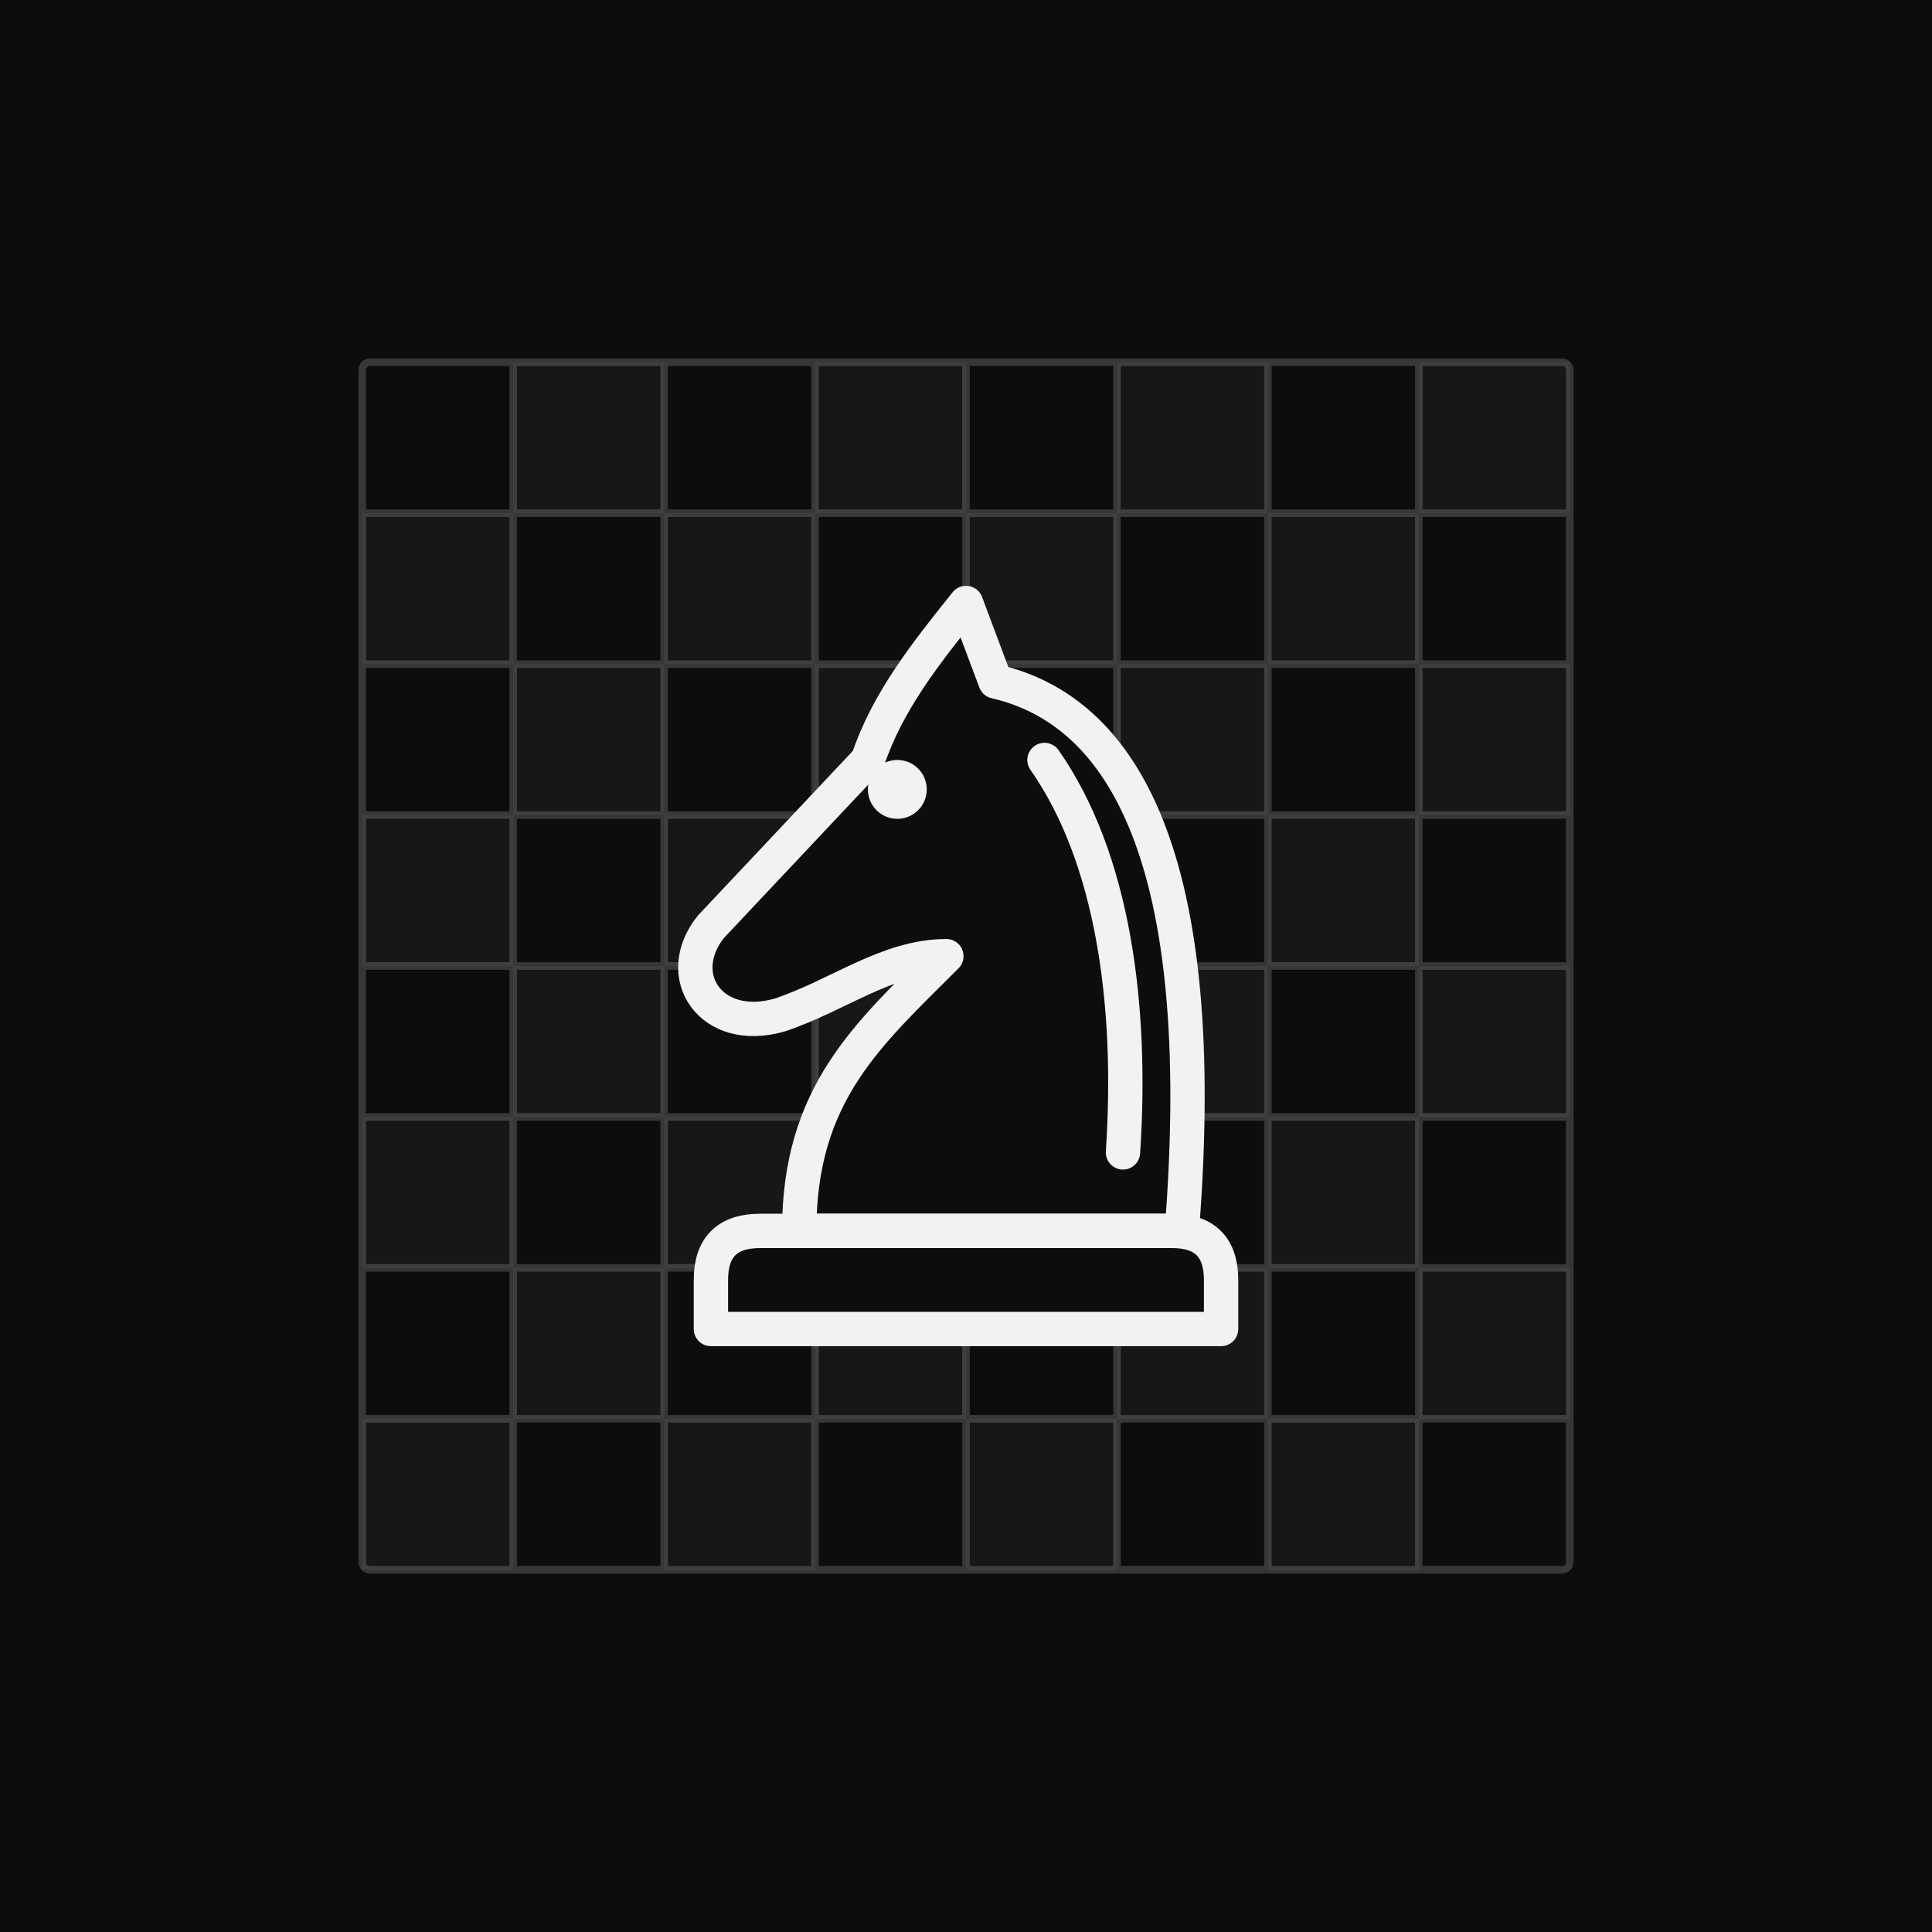
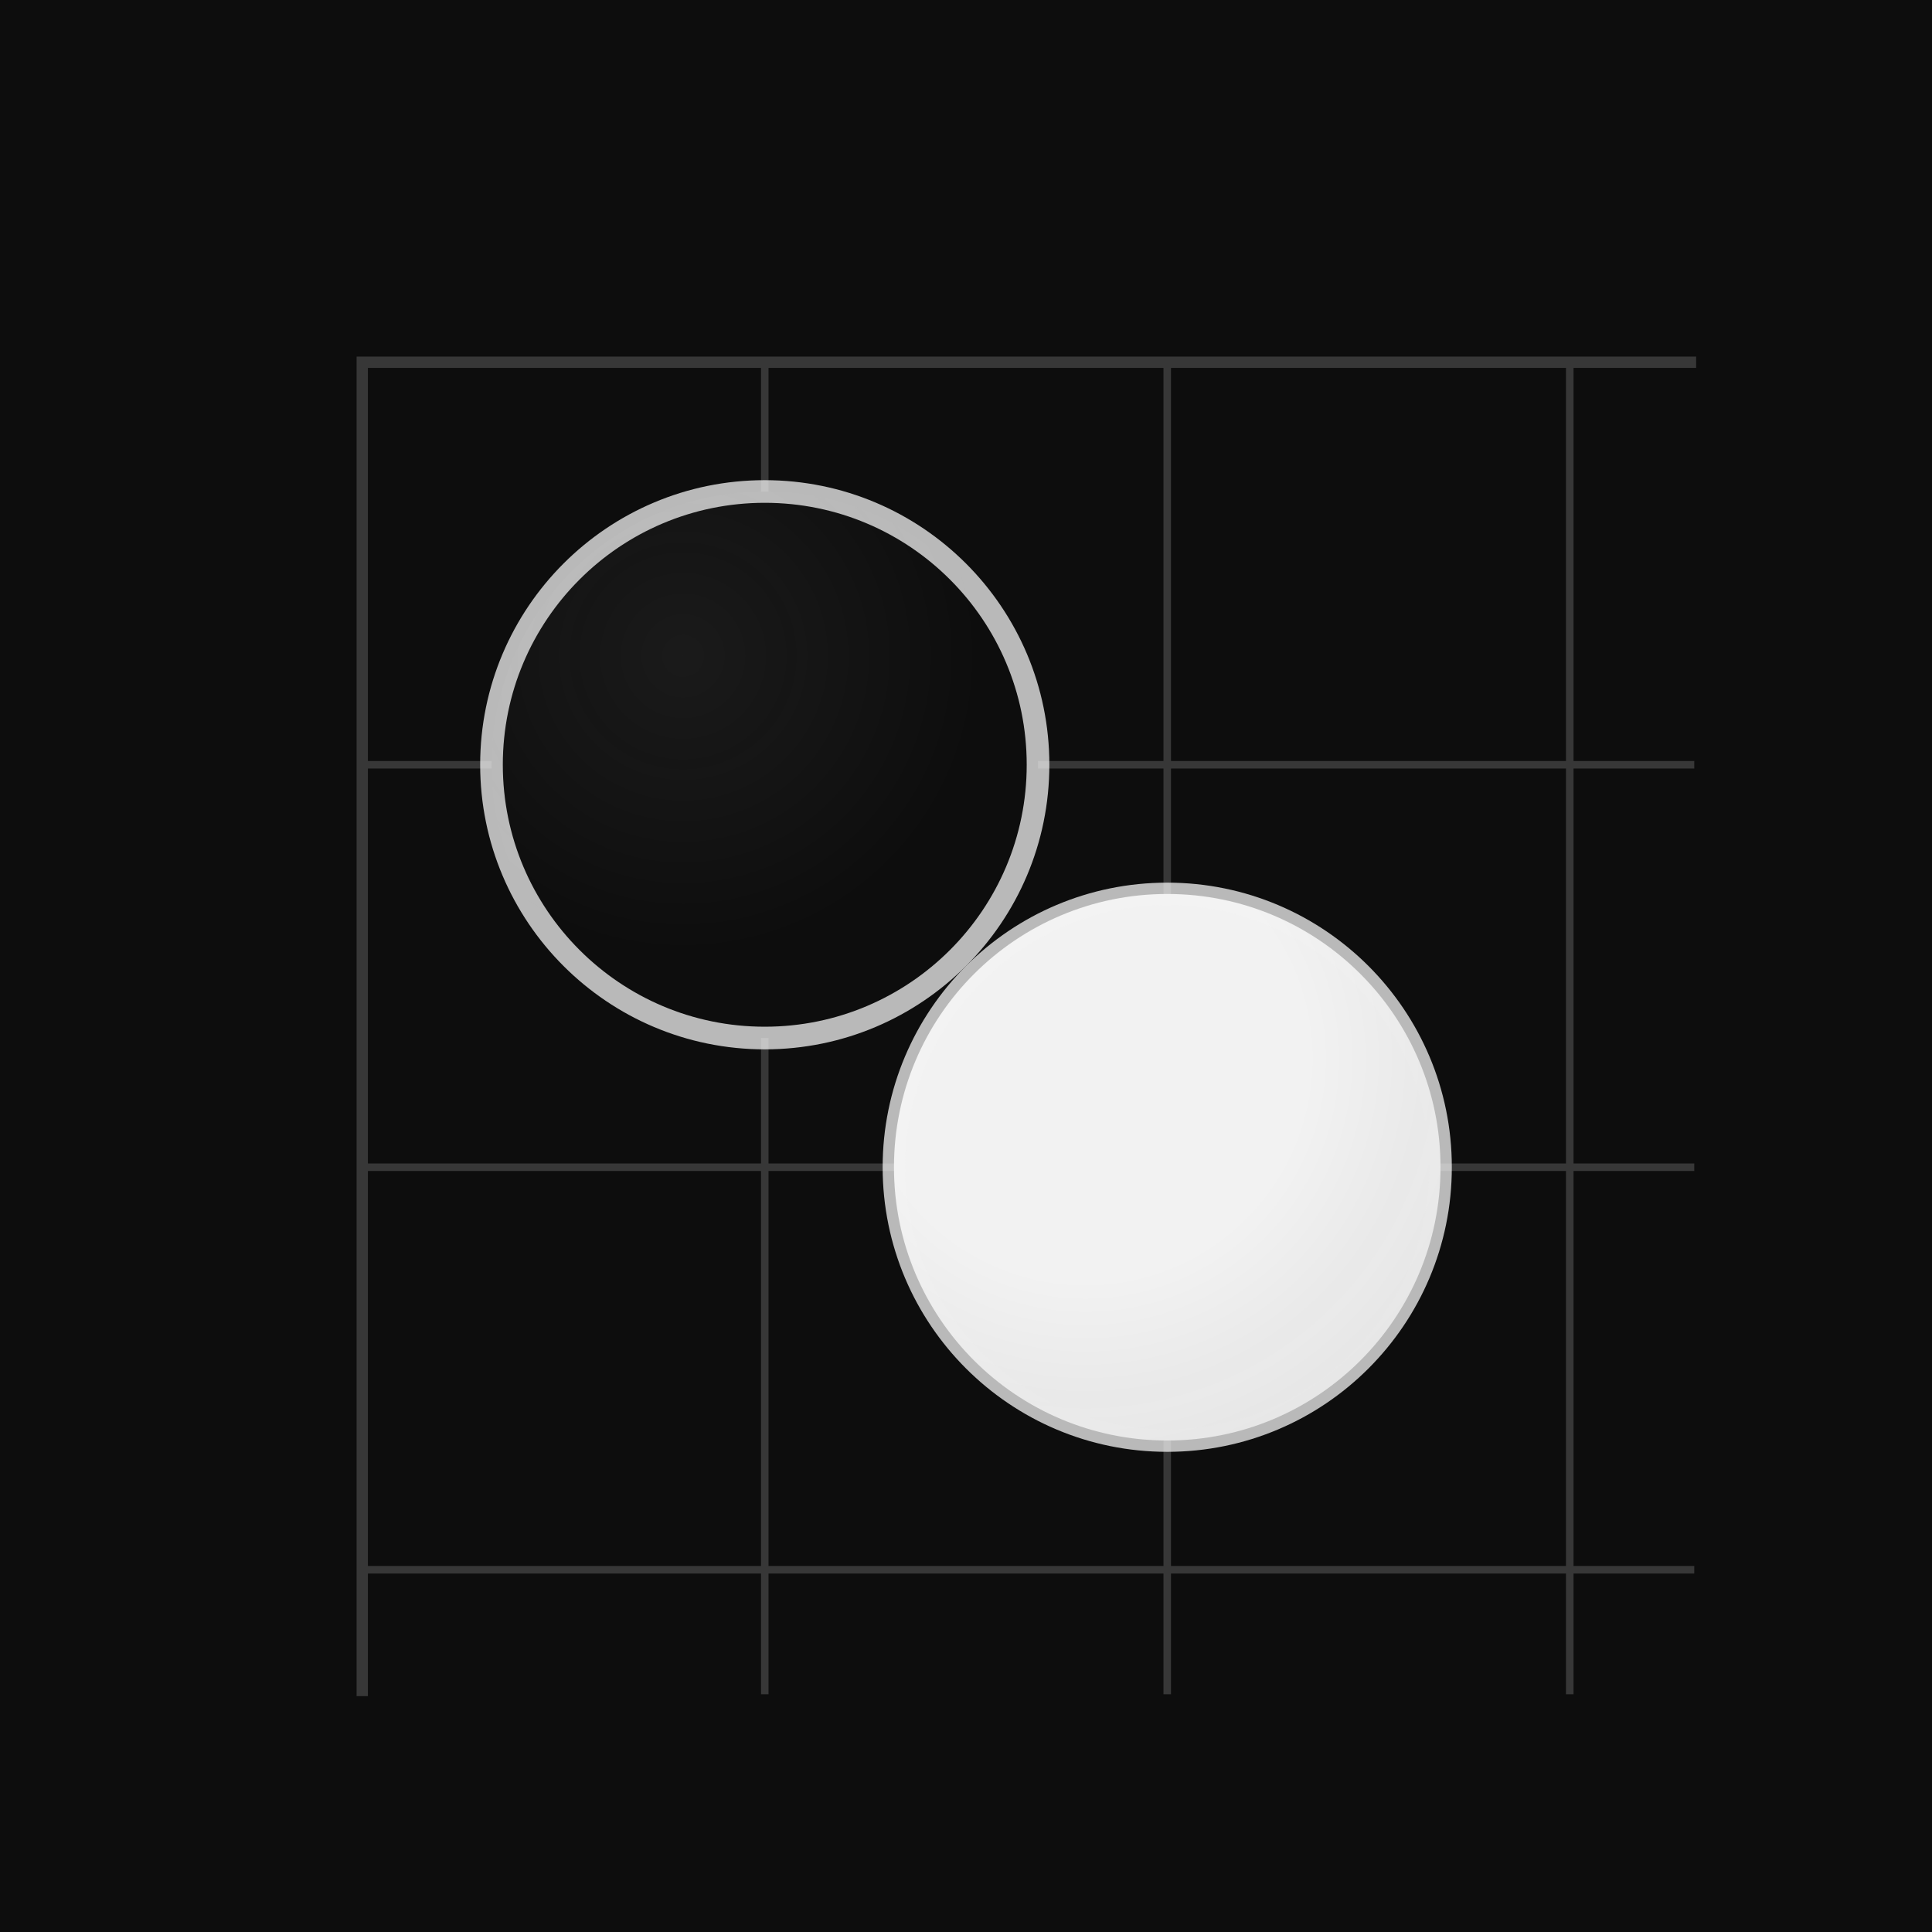
<svg xmlns="http://www.w3.org/2000/svg" viewBox="0 0 512 512" width="512" height="512">
+   <defs>
+     <radialGradient id="stone-black-shade" cx="0.35" cy="0.3" r="0.55">
+       <stop offset="0" stop-color="#f2f2f2" stop-opacity="0.06" />
+       <stop offset="1" stop-color="#f2f2f2" stop-opacity="0" />
+     </radialGradient>
+     <radialGradient id="stone-white-shade" cx="0.35" cy="0.3" r="0.9">
+       <stop offset="0.45" stop-color="#0d0d0d" stop-opacity="0" />
+       <stop offset="1" stop-color="#0d0d0d" stop-opacity="0.08" />
+     </radialGradient>
+   </defs>
  <rect id="tile" width="512" height="512" fill="#0d0d0d" />
  <g id="motif">
-     <g id="grid" fill="none" stroke="#f2f2f2" stroke-width="2" opacity="0.18">
-       <rect x="96" y="96" width="320" height="320" rx="2" />
-       <path d="M136 96V416 M176 96V416 M216 96V416 M256 96V416 M296 96V416 M336 96V416 M376 96V416                M96 136H416 M96 176H416 M96 216H416 M96 256H416 M96 296H416 M96 336H416 M96 376H416" />
+     <g id="grid" fill="none" stroke="#f2f2f2" stroke-linecap="square" opacity="0.18">
+       <path stroke-width="3" d="M96 96H448 M96 96V448" />
+       <path stroke-width="2" d="M202.67 96V448 M309.33 96V448 M416 96V448 M96 202.67H448 M96 309.33H448 M96 416H448" />
    </g>
-     <g id="grid-dark" fill="#f2f2f2" opacity="0.05">
-       <path d="M136 96h40v40h-40z M216 96h40v40h-40z M296 96h40v40h-40z M376 96h40v40h-40z                M96 136h40v40h-40z M176 136h40v40h-40z M256 136h40v40h-40z M336 136h40v40h-40z                M136 176h40v40h-40z M216 176h40v40h-40z M296 176h40v40h-40z M376 176h40v40h-40z                M96 216h40v40h-40z M176 216h40v40h-40z M256 216h40v40h-40z M336 216h40v40h-40z                M136 256h40v40h-40z M216 256h40v40h-40z M296 256h40v40h-40z M376 256h40v40h-40z                M96 296h40v40h-40z M176 296h40v40h-40z M256 296h40v40h-40z M336 296h40v40h-40z                M136 336h40v40h-40z M216 336h40v40h-40z M296 336h40v40h-40z M376 336h40v40h-40z                M96 376h40v40h-40z M176 376h40v40h-40z M256 376h40v40h-40z M336 376h40v40h-40z" />
-     </g>
-     <g id="knight" transform="translate(256 256) scale(2.6) translate(-50 -51)" fill="#0d0d0d" stroke="#f2f2f2" stroke-width="3.5" stroke-linejoin="round" stroke-linecap="round">
-       <path d="M33 78 C33 64 40 58 48 50 C42 50 37 54 31 56 C24 58 20 52 24 47 L40 30 C42 24 46 19 50 14 L53 22 C66 25 75 40 72 78 Z" />
-       <circle cx="43" cy="33" r="3" fill="#f2f2f2" stroke="none" />
-       <path d="M58 30 C65 40 67 55 66 70" fill="none" />
-       <path d="M24 88 H76 V83 Q76 78 71 78 H29 Q24 78 24 83 Z" />
+     <g id="stones" stroke="#f2f2f2" stroke-opacity="0.75" stroke-width="6">
+       <g transform="translate(202.67 202.67)">
+         <circle r="72.42" fill="#0d0d0d" />
+         <circle r="72.42" fill="url(#stone-black-shade)" stroke="none" />
+       </g>
+       <g transform="translate(309.33 309.33)">
+         <circle r="72.42" fill="#f2f2f2" />
+         <circle r="72.42" fill="url(#stone-white-shade)" stroke="none" />
+       </g>
    </g>
  </g>
</svg>
